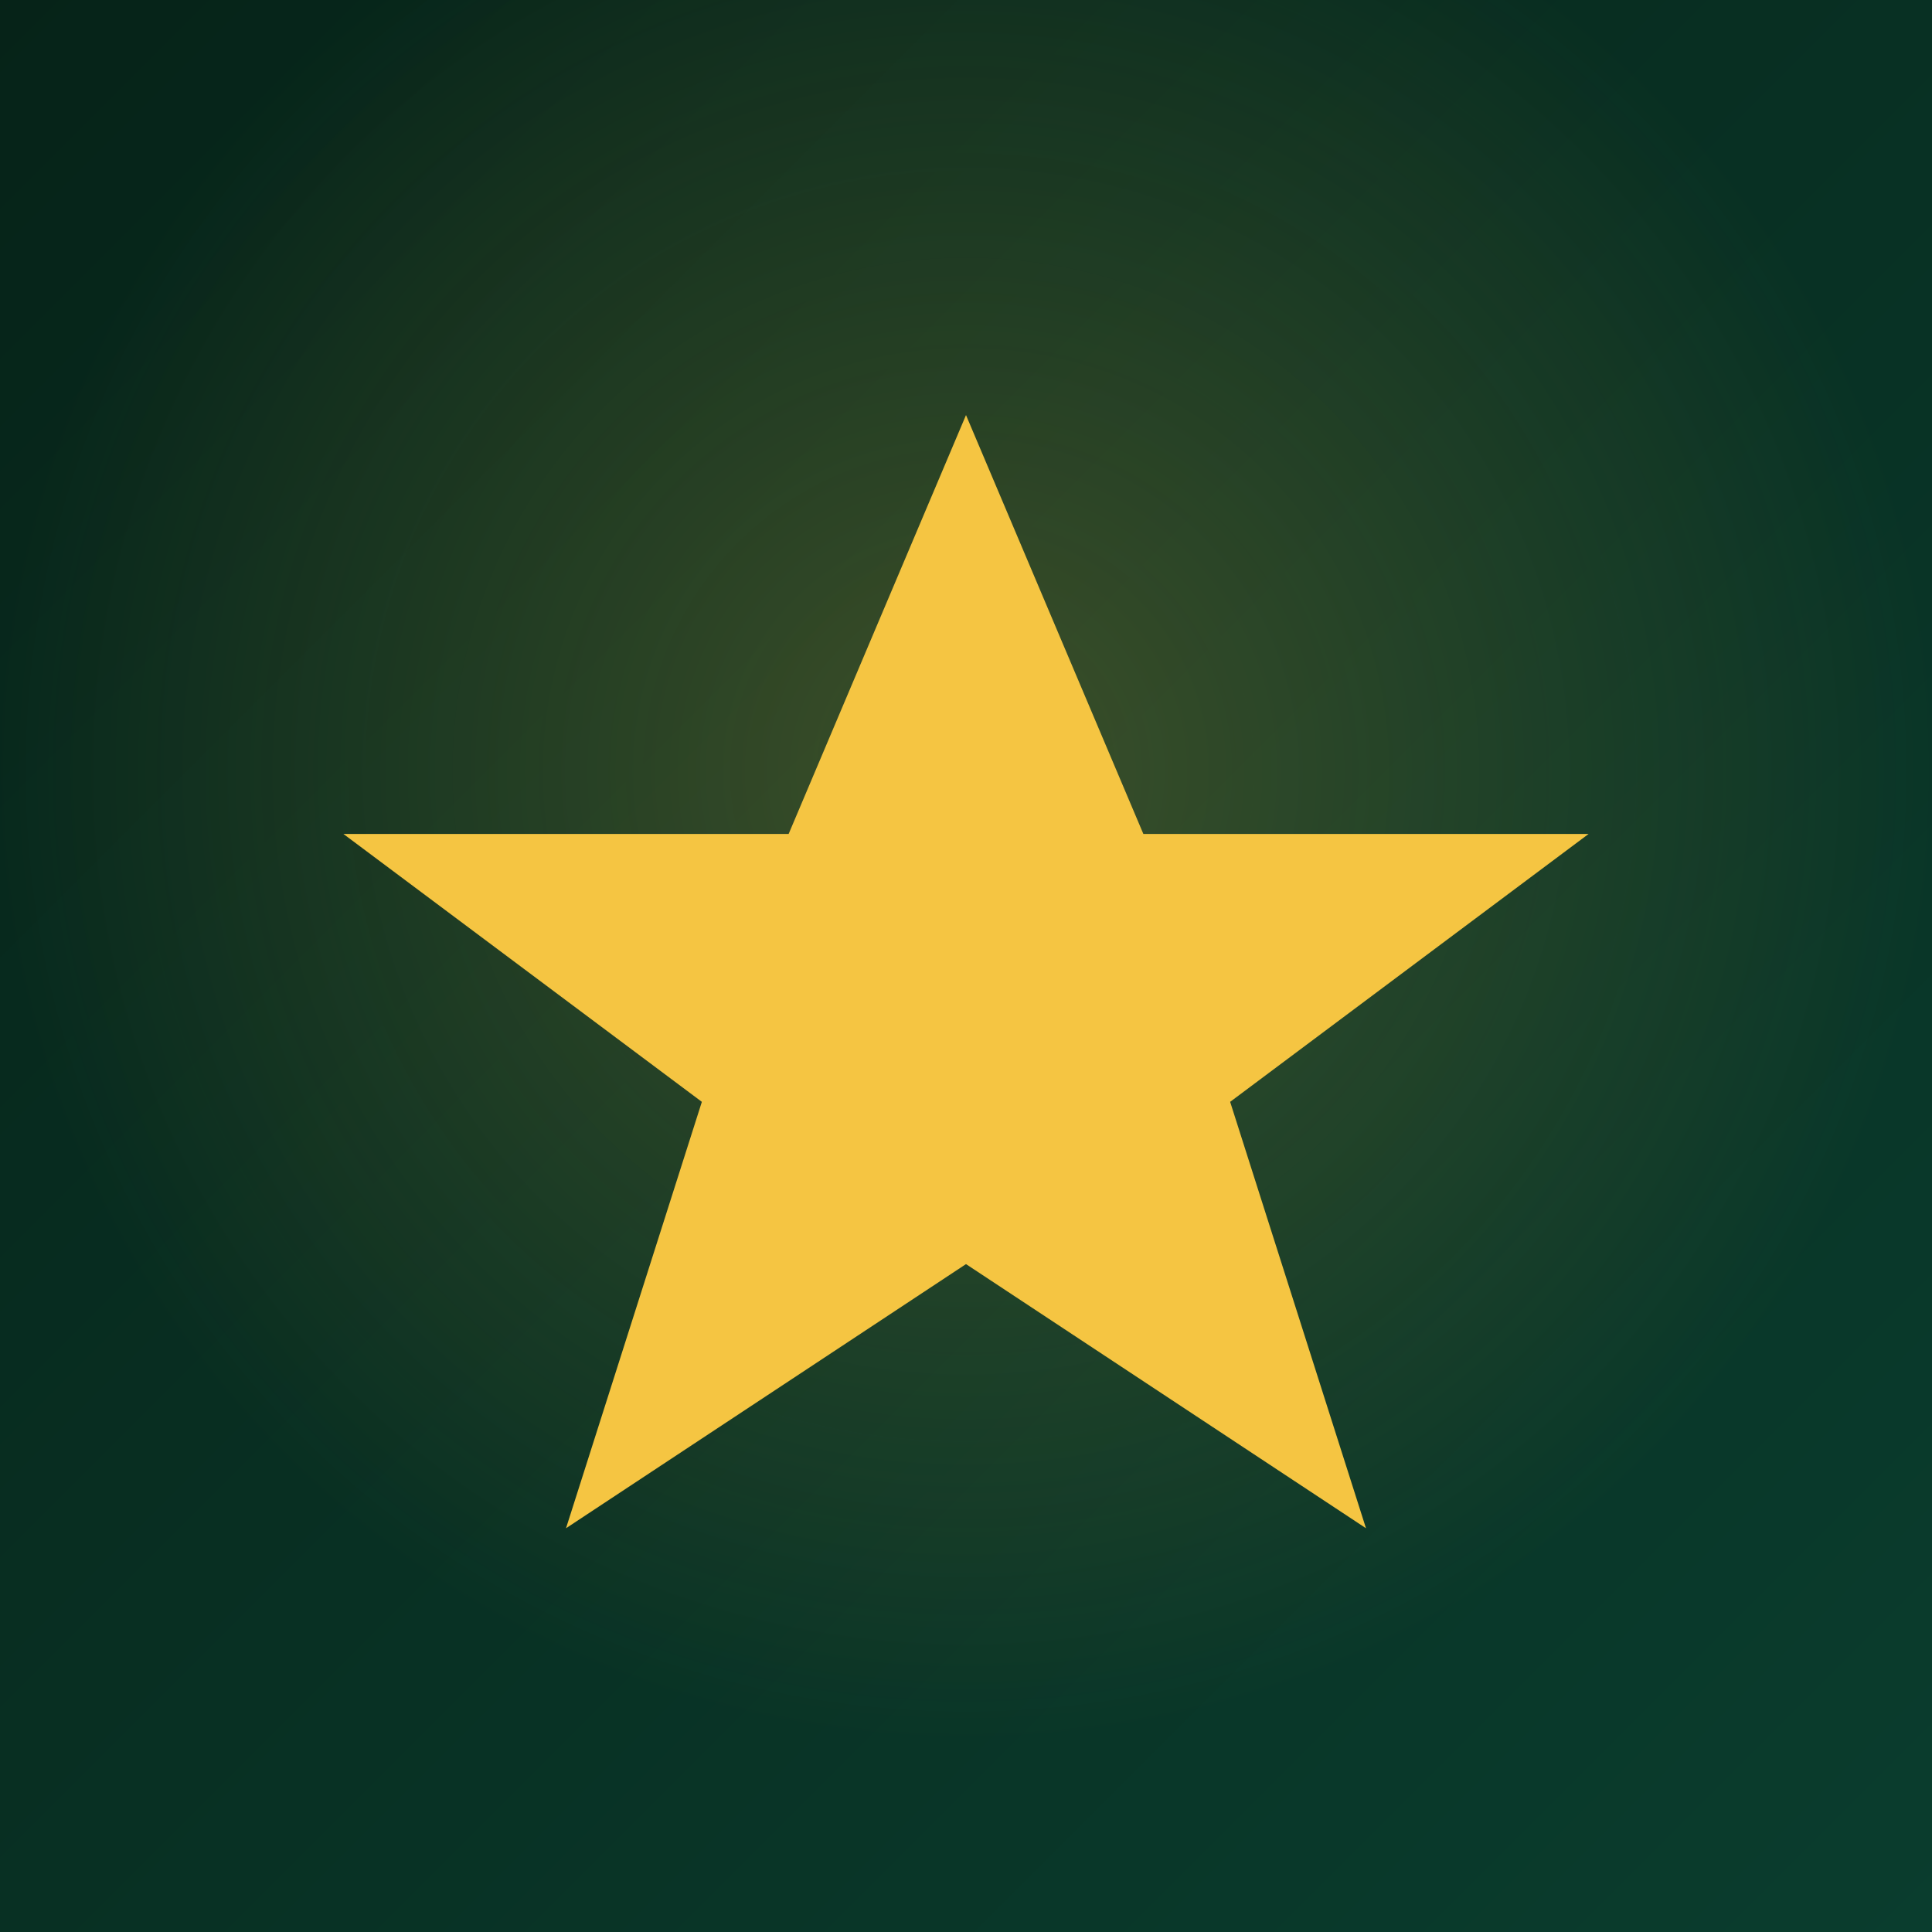
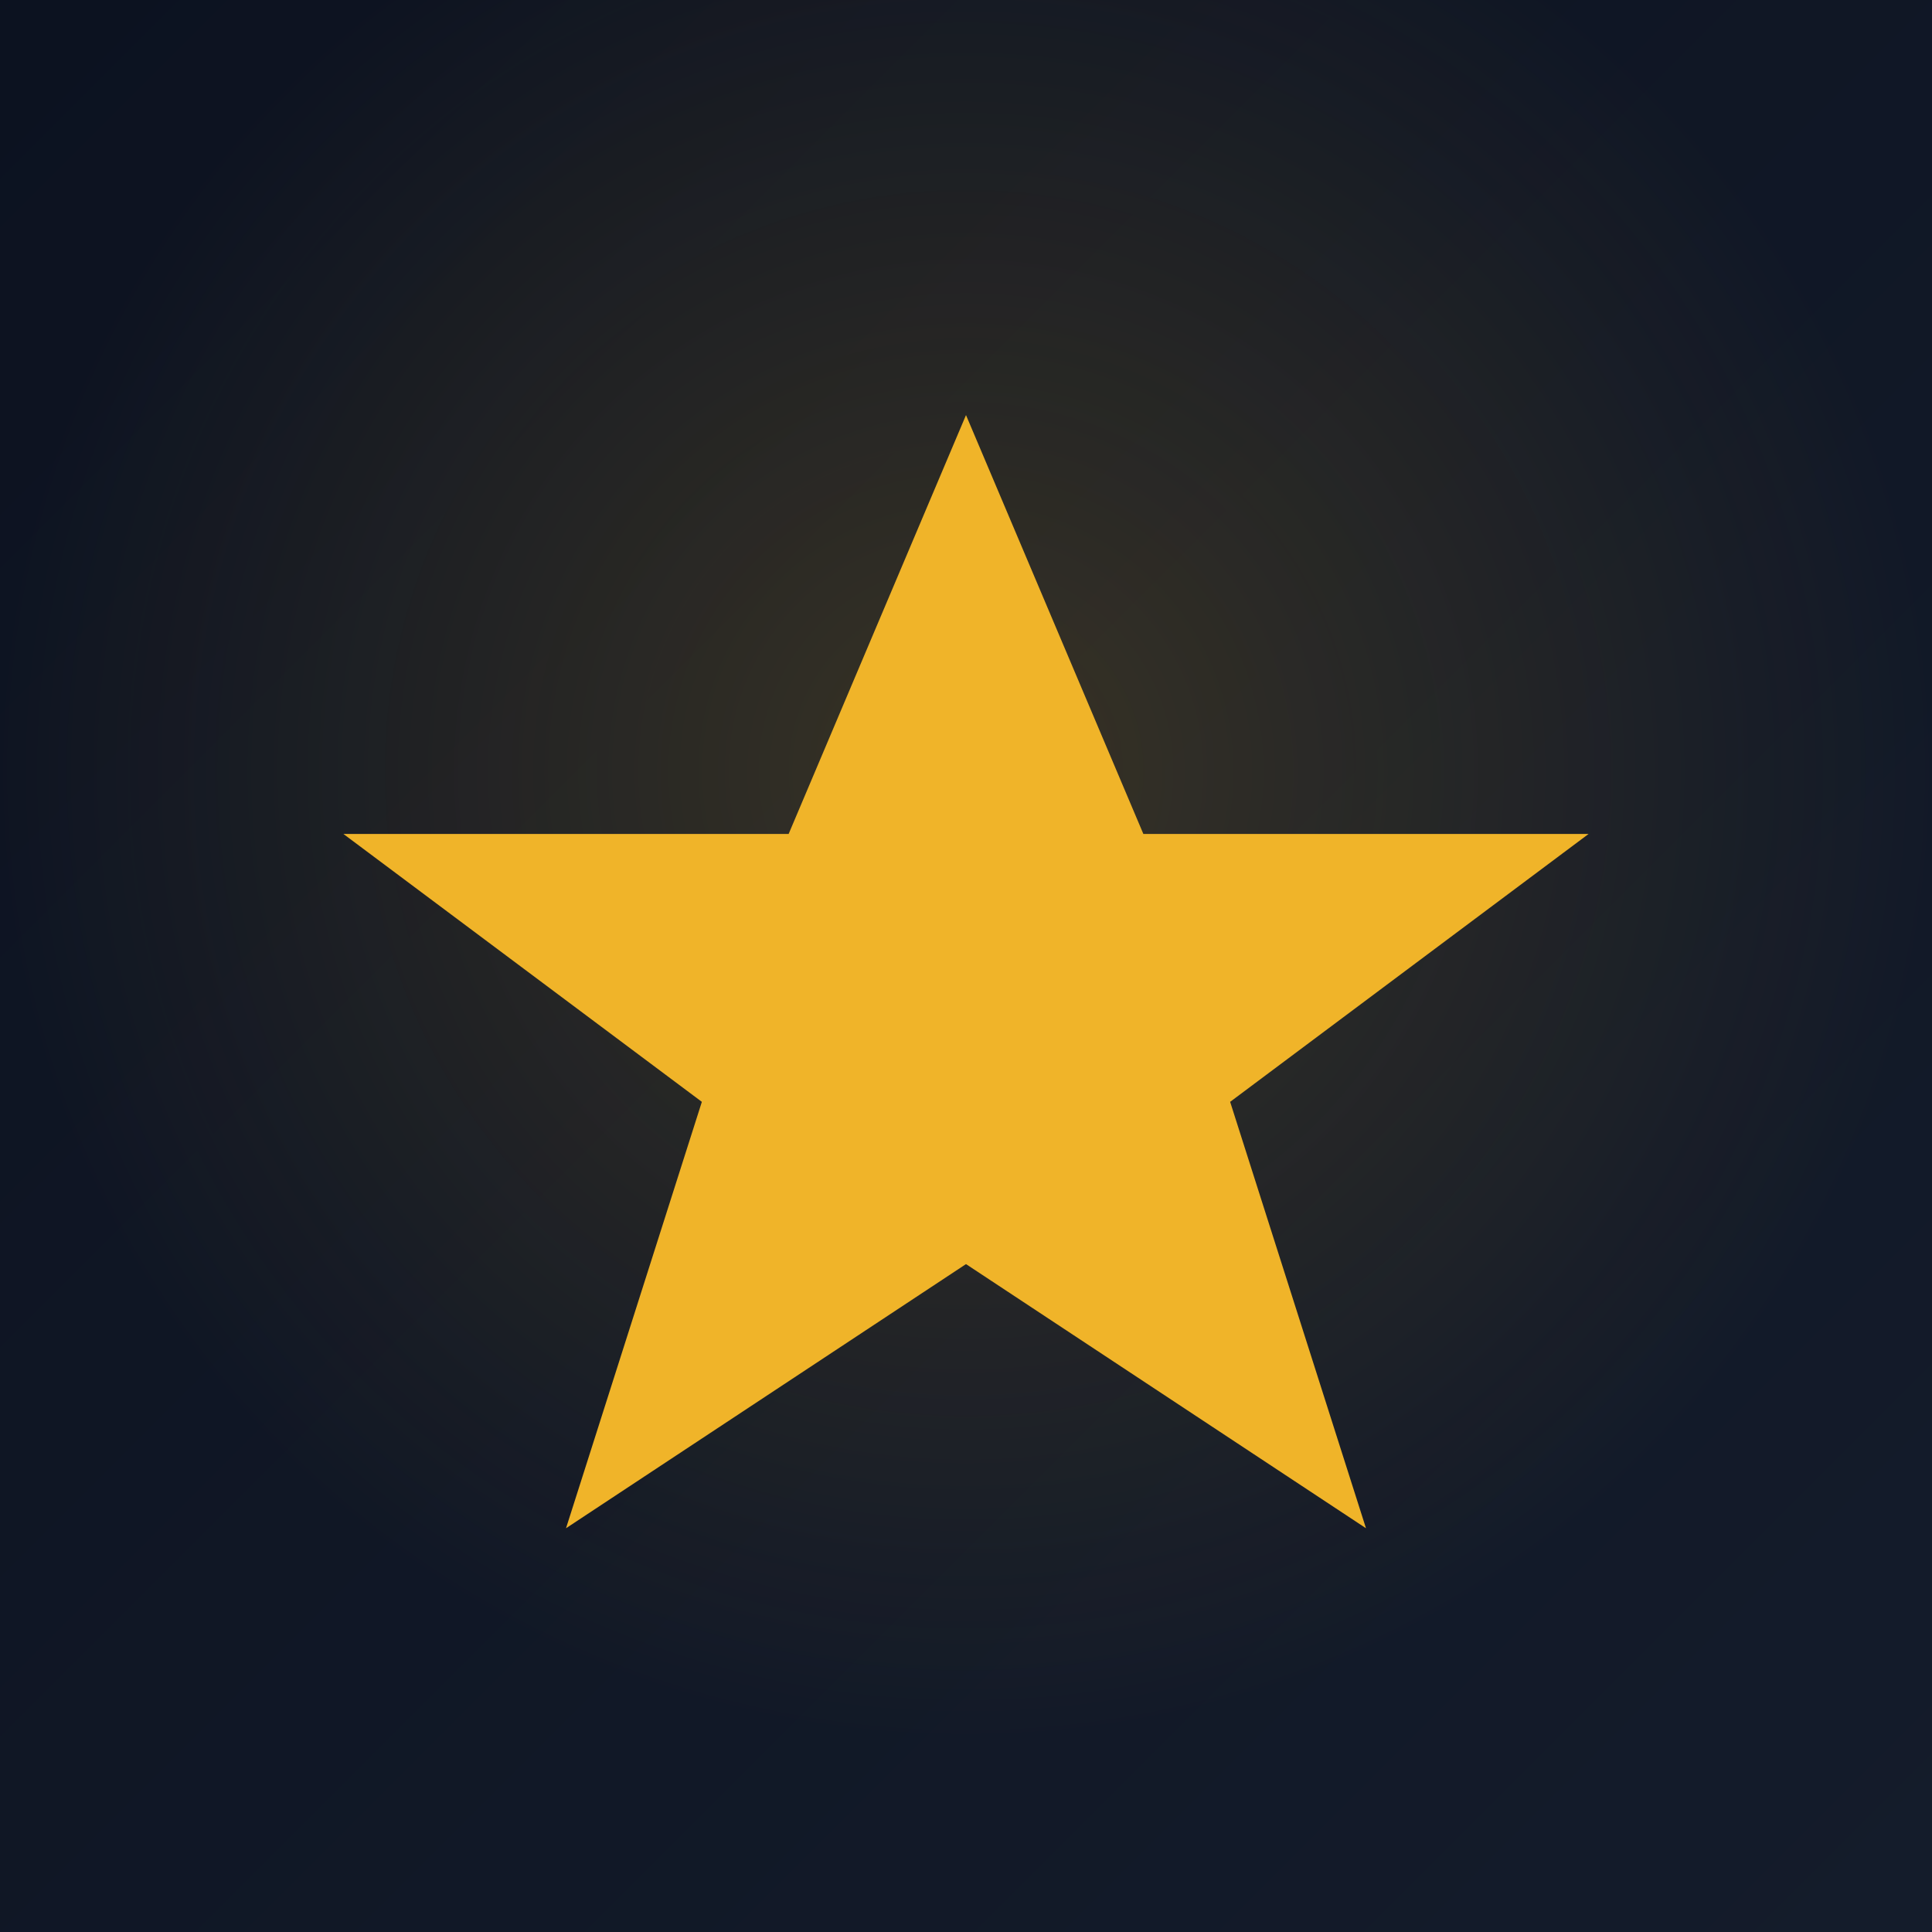
<svg xmlns="http://www.w3.org/2000/svg" width="512" height="512" viewBox="0 0 512 512">
  <defs>
    <linearGradient id="bg" x1="0%" y1="0%" x2="100%" y2="100%">
-       <stop offset="0%" stop-color="#062318" />
-       <stop offset="100%" stop-color="#0a3d2e" />
+       <stop offset="0%" stop-color="#0c1220" />
+       <stop offset="100%" stop-color="#141c2b" />
    </linearGradient>
    <radialGradient id="glow" cx="50%" cy="40%">
-       <stop offset="0%" stop-color="#f5c542" stop-opacity="0.22" />
-       <stop offset="100%" stop-color="#f5c542" stop-opacity="0" />
+       <stop offset="0%" stop-color="#f0b429" stop-opacity="0.18" />
+       <stop offset="100%" stop-color="#f0b429" stop-opacity="0" />
    </radialGradient>
  </defs>
  <rect width="512" height="512" fill="url(#bg)" />
  <rect width="512" height="512" fill="url(#glow)" />
  <g transform="translate(256 270)">
-     <polygon points="0,-160 47,-49 165,-49 70,22 106,135 0,65 -106,135 -70,22 -165,-49 -47,-49" fill="#f5c542" />
+     <polygon points="0,-160 47,-49 165,-49 70,22 106,135 0,65 -106,135 -70,22 -165,-49 -47,-49" fill="#f0b429" />
  </g>
</svg>
